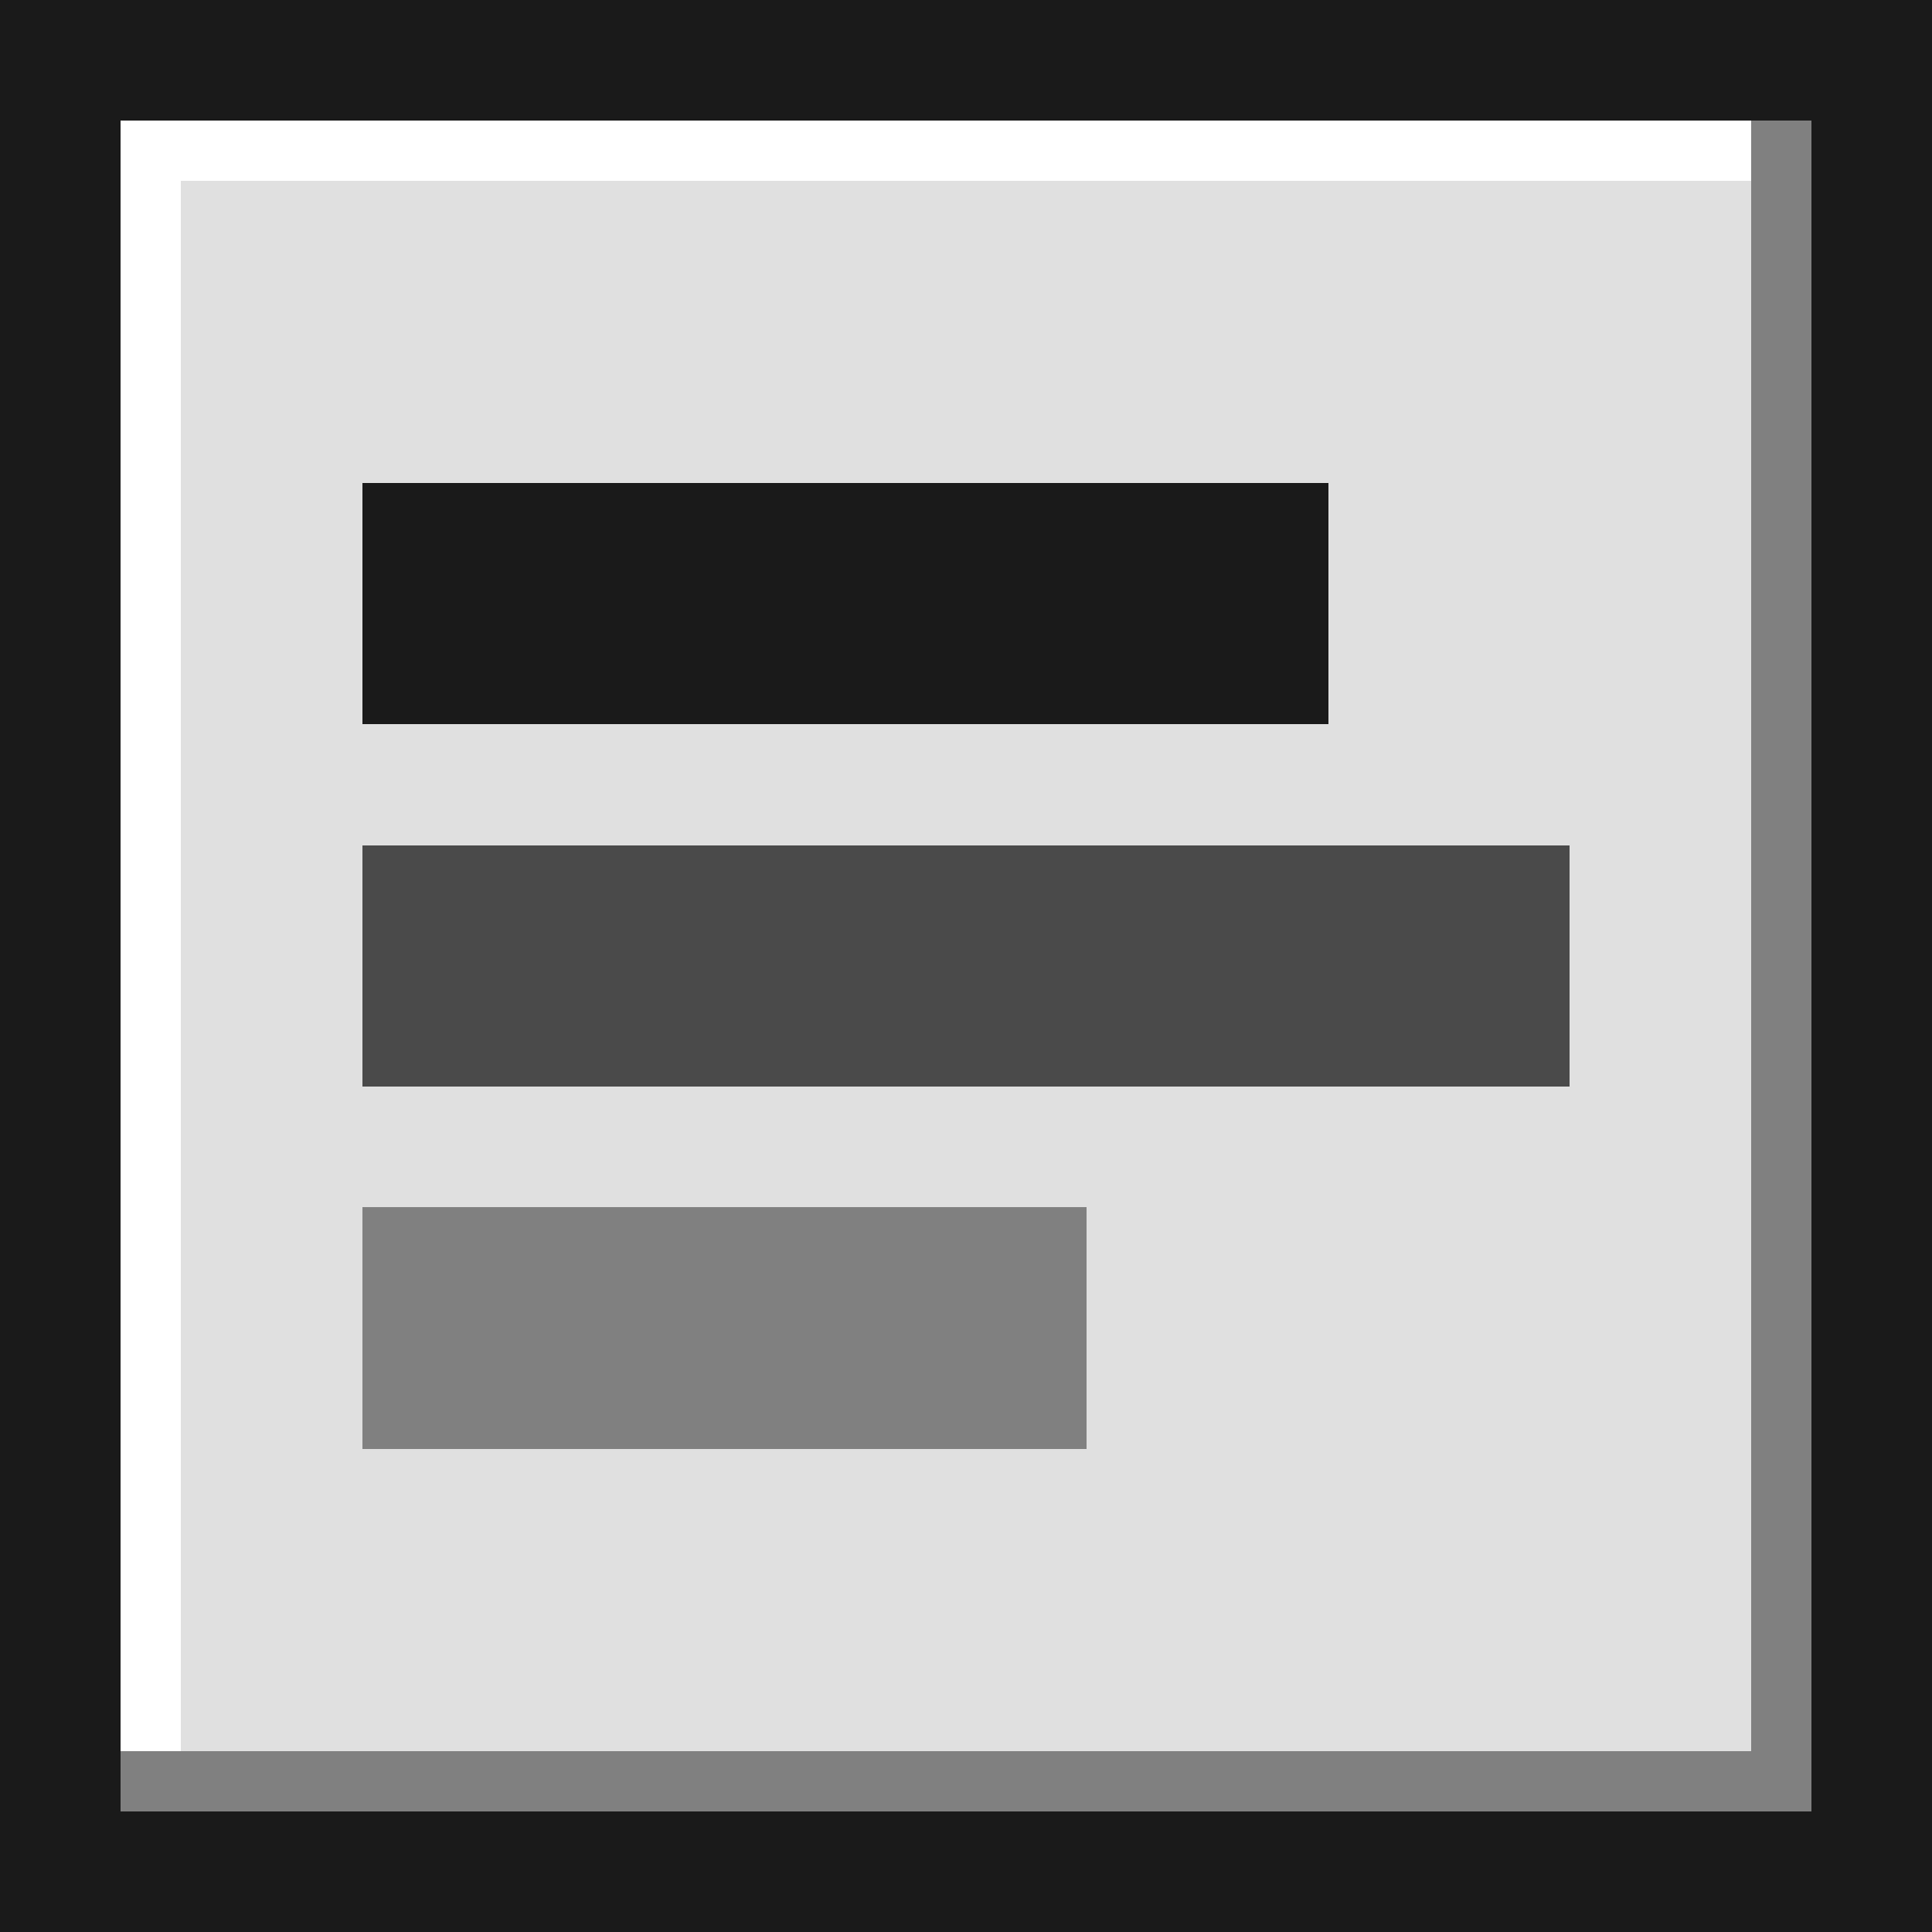
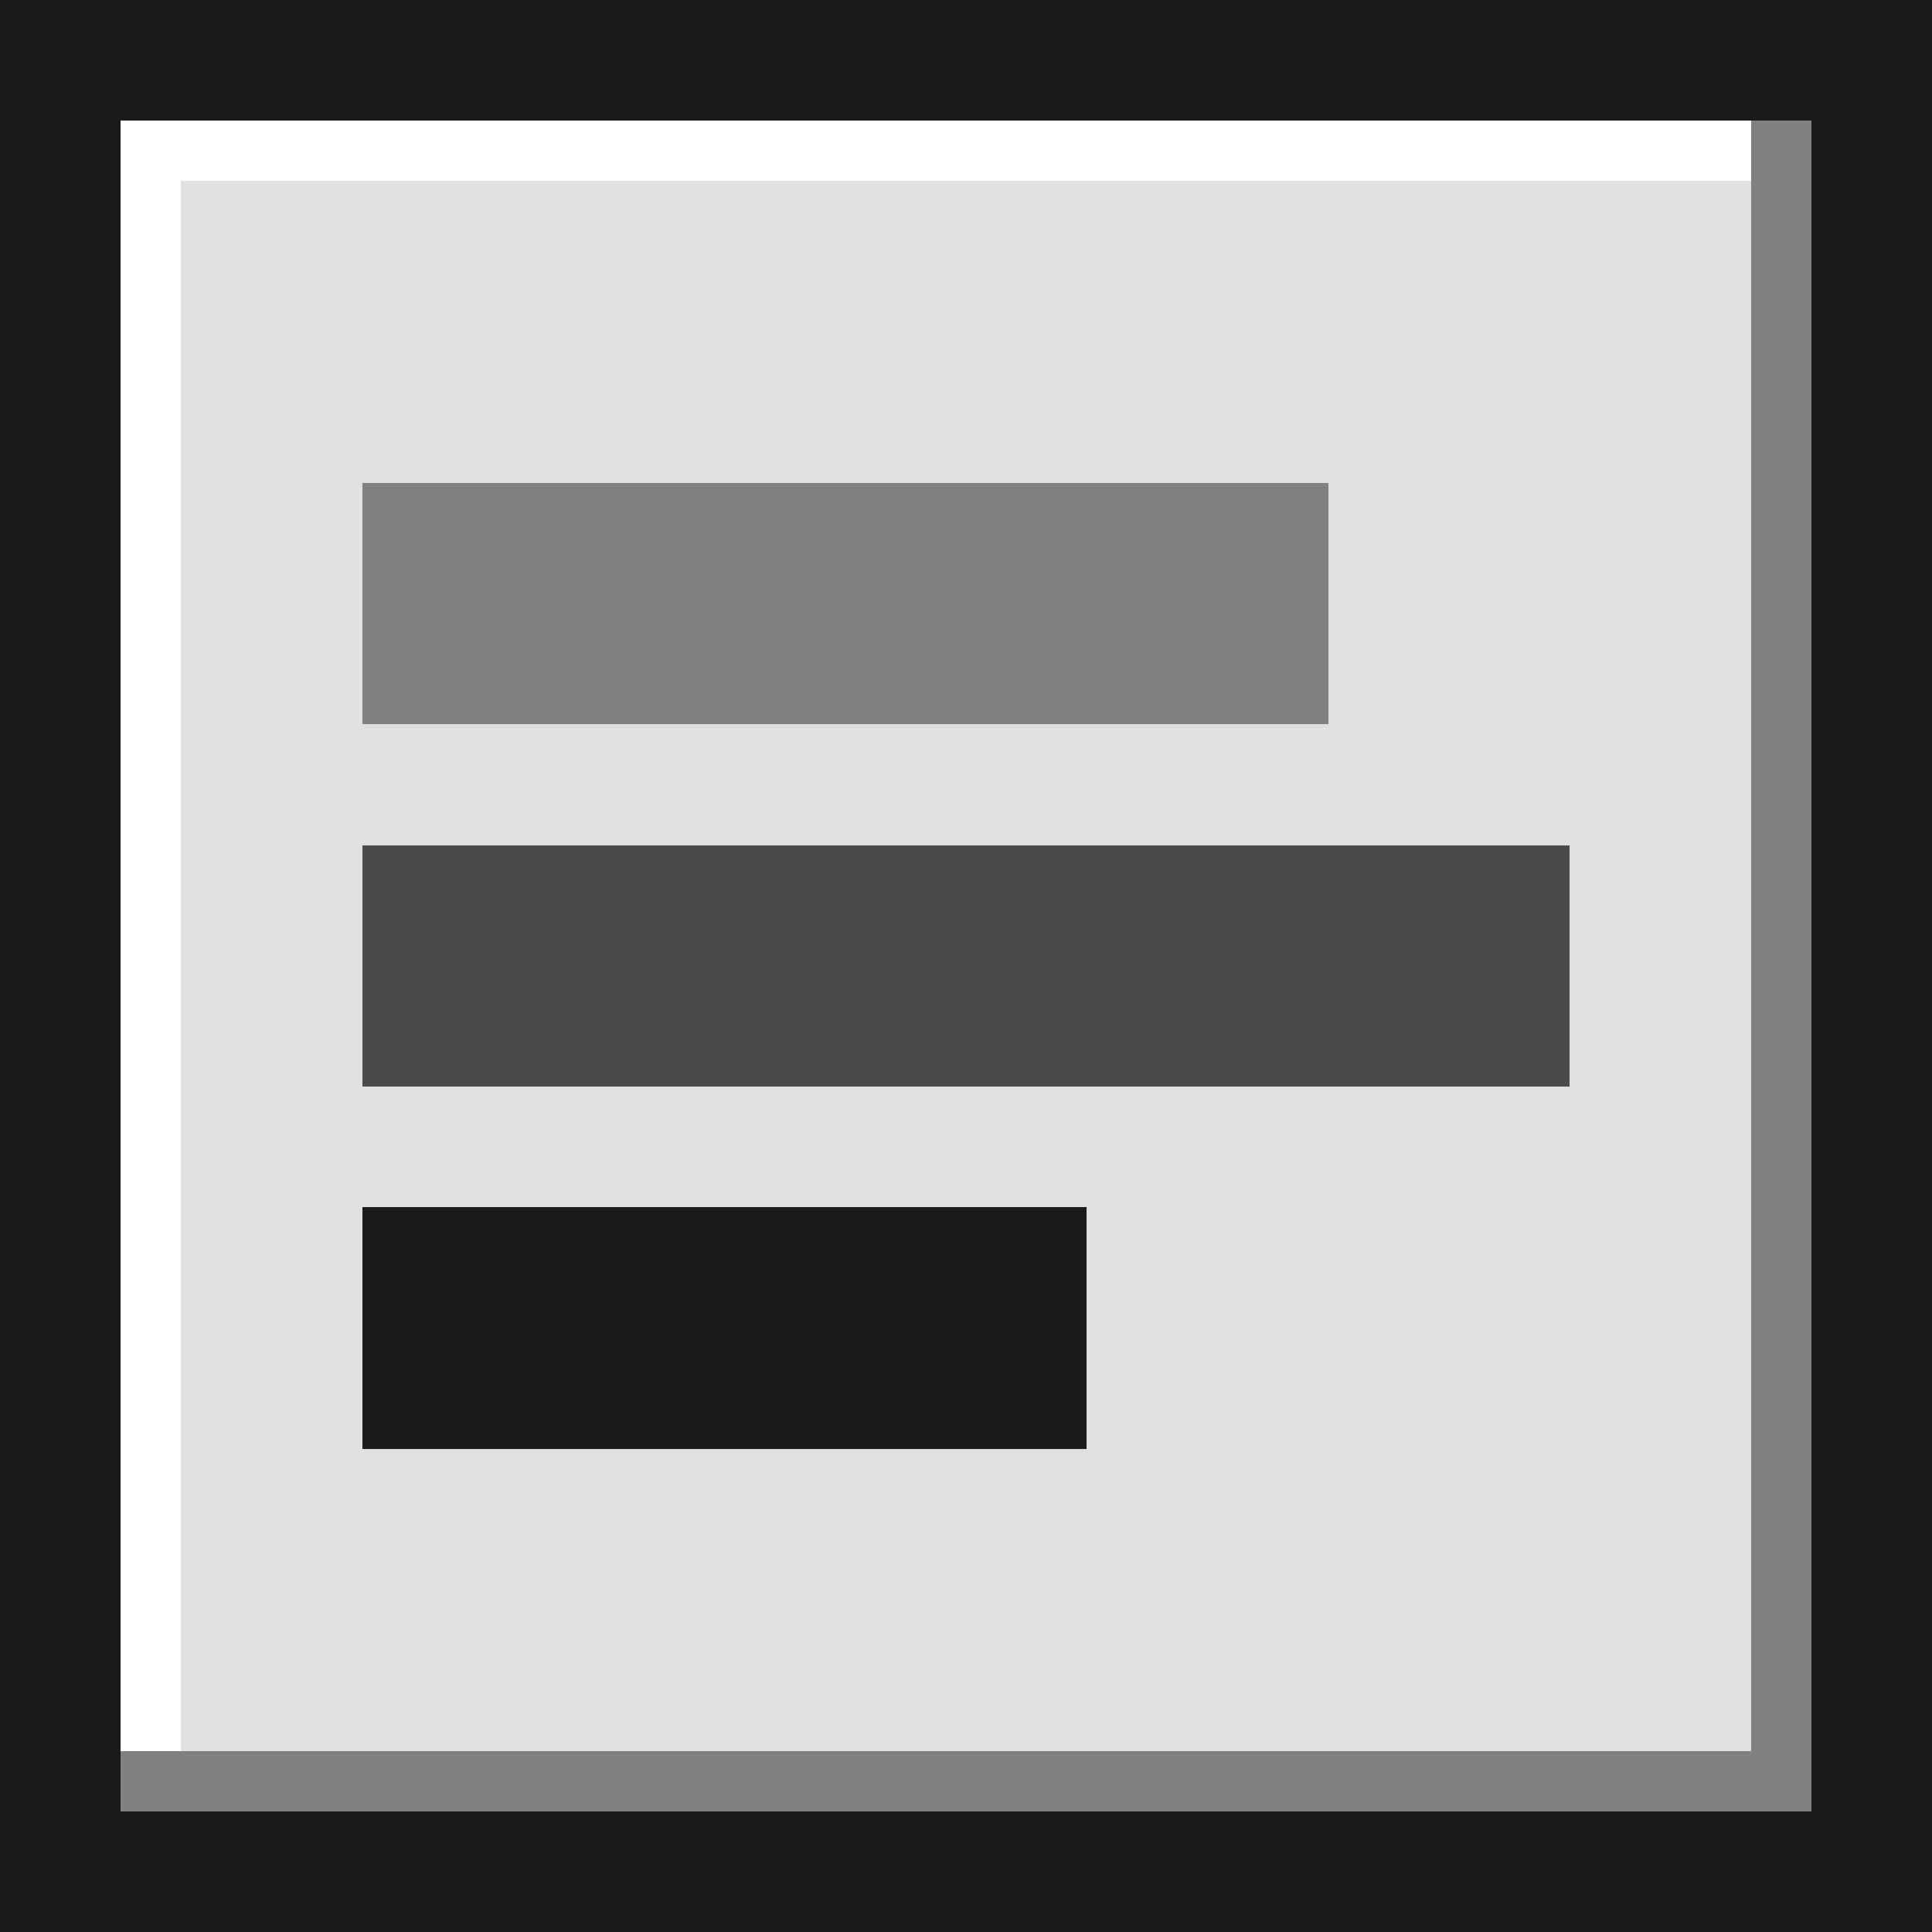
- <svg xmlns="http://www.w3.org/2000/svg" viewBox="0 0 128 128" shape-rendering="crispEdges">
-   <rect x="0" y="0" width="128" height="128" fill="#e0e0e0" />
-   <rect x="0" y="0" width="128" height="8" fill="#1a1a1a" />
-   <rect x="0" y="120" width="128" height="8" fill="#1a1a1a" />
-   <rect x="0" y="0" width="8" height="128" fill="#1a1a1a" />
-   <rect x="120" y="0" width="8" height="128" fill="#1a1a1a" />
-   <rect x="8" y="8" width="112" height="4" fill="#ffffff" />
-   <rect x="8" y="8" width="4" height="112" fill="#ffffff" />
-   <rect x="8" y="116" width="112" height="4" fill="#808080" />
-   <rect x="116" y="8" width="4" height="112" fill="#808080" />
-   <rect x="24" y="32" width="64" height="16" fill="#1a1a1a" />
-   <rect x="24" y="56" width="80" height="16" fill="#4a4a4a" />
-   <rect x="24" y="80" width="48" height="16" fill="#808080" />
+ <svg xmlns="http://www.w3.org/2000/svg" version="1.1" id="圖層_1" shape-rendering="crispEdges" x="0px" y="0px" viewBox="0 0 128 128" style="enable-background:new 0 0 128 128;" xml:space="preserve">
+   <style type="text/css">
+ 	.st0{fill:#E0E0E0;}
+ 	.st1{fill:#1A1A1A;}
+ 	.st2{fill:#FFFFFF;}
+ 	.st3{fill:#808080;}
+ 	.st4{fill:#4A4A4A;}
+ </style>
+   <rect class="st0" width="128" height="128" />
+   <rect class="st1" width="128" height="8" />
+   <rect y="120" class="st1" width="128" height="8" />
+   <rect class="st1" width="8" height="128" />
+   <rect x="120" class="st1" width="8" height="128" />
+   <rect x="8" y="8" class="st2" width="112" height="4" />
+   <rect x="8" y="8" class="st2" width="4" height="112" />
+   <rect x="8" y="116" class="st3" width="112" height="4" />
+   <rect x="116" y="8" class="st3" width="4" height="112" />
+   <rect x="24" y="32" class="st3" width="64" height="16" />
+   <rect x="24" y="56" class="st4" width="80" height="16" />
+   <rect x="24" y="80" class="st1" width="48" height="16" />
+   <rect x="151.4" y="62.5" class="st3" width="48" height="16" />
</svg>
